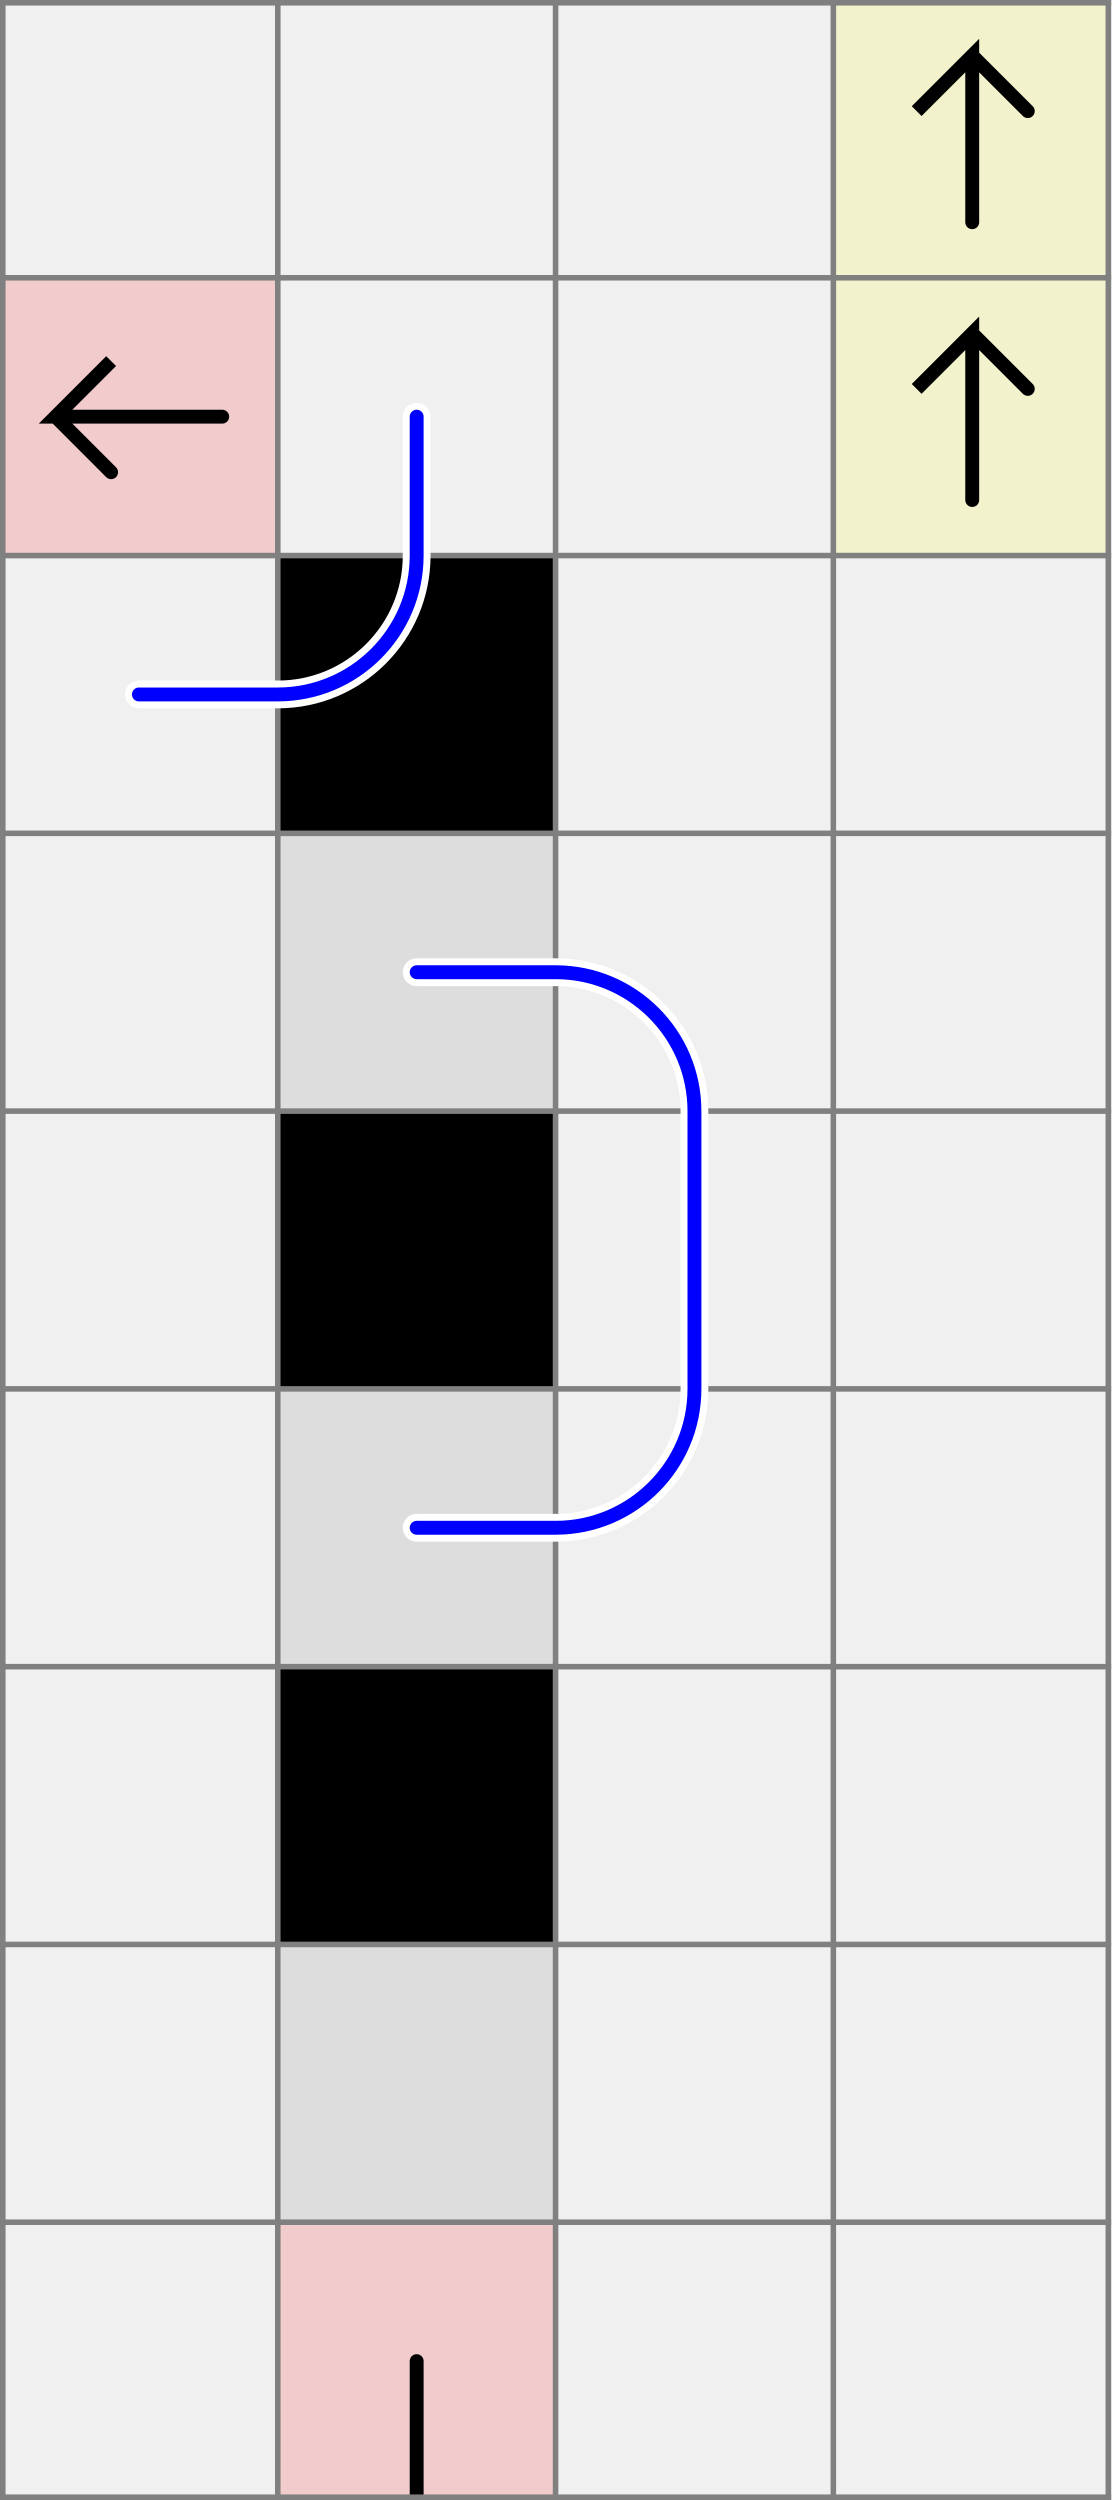
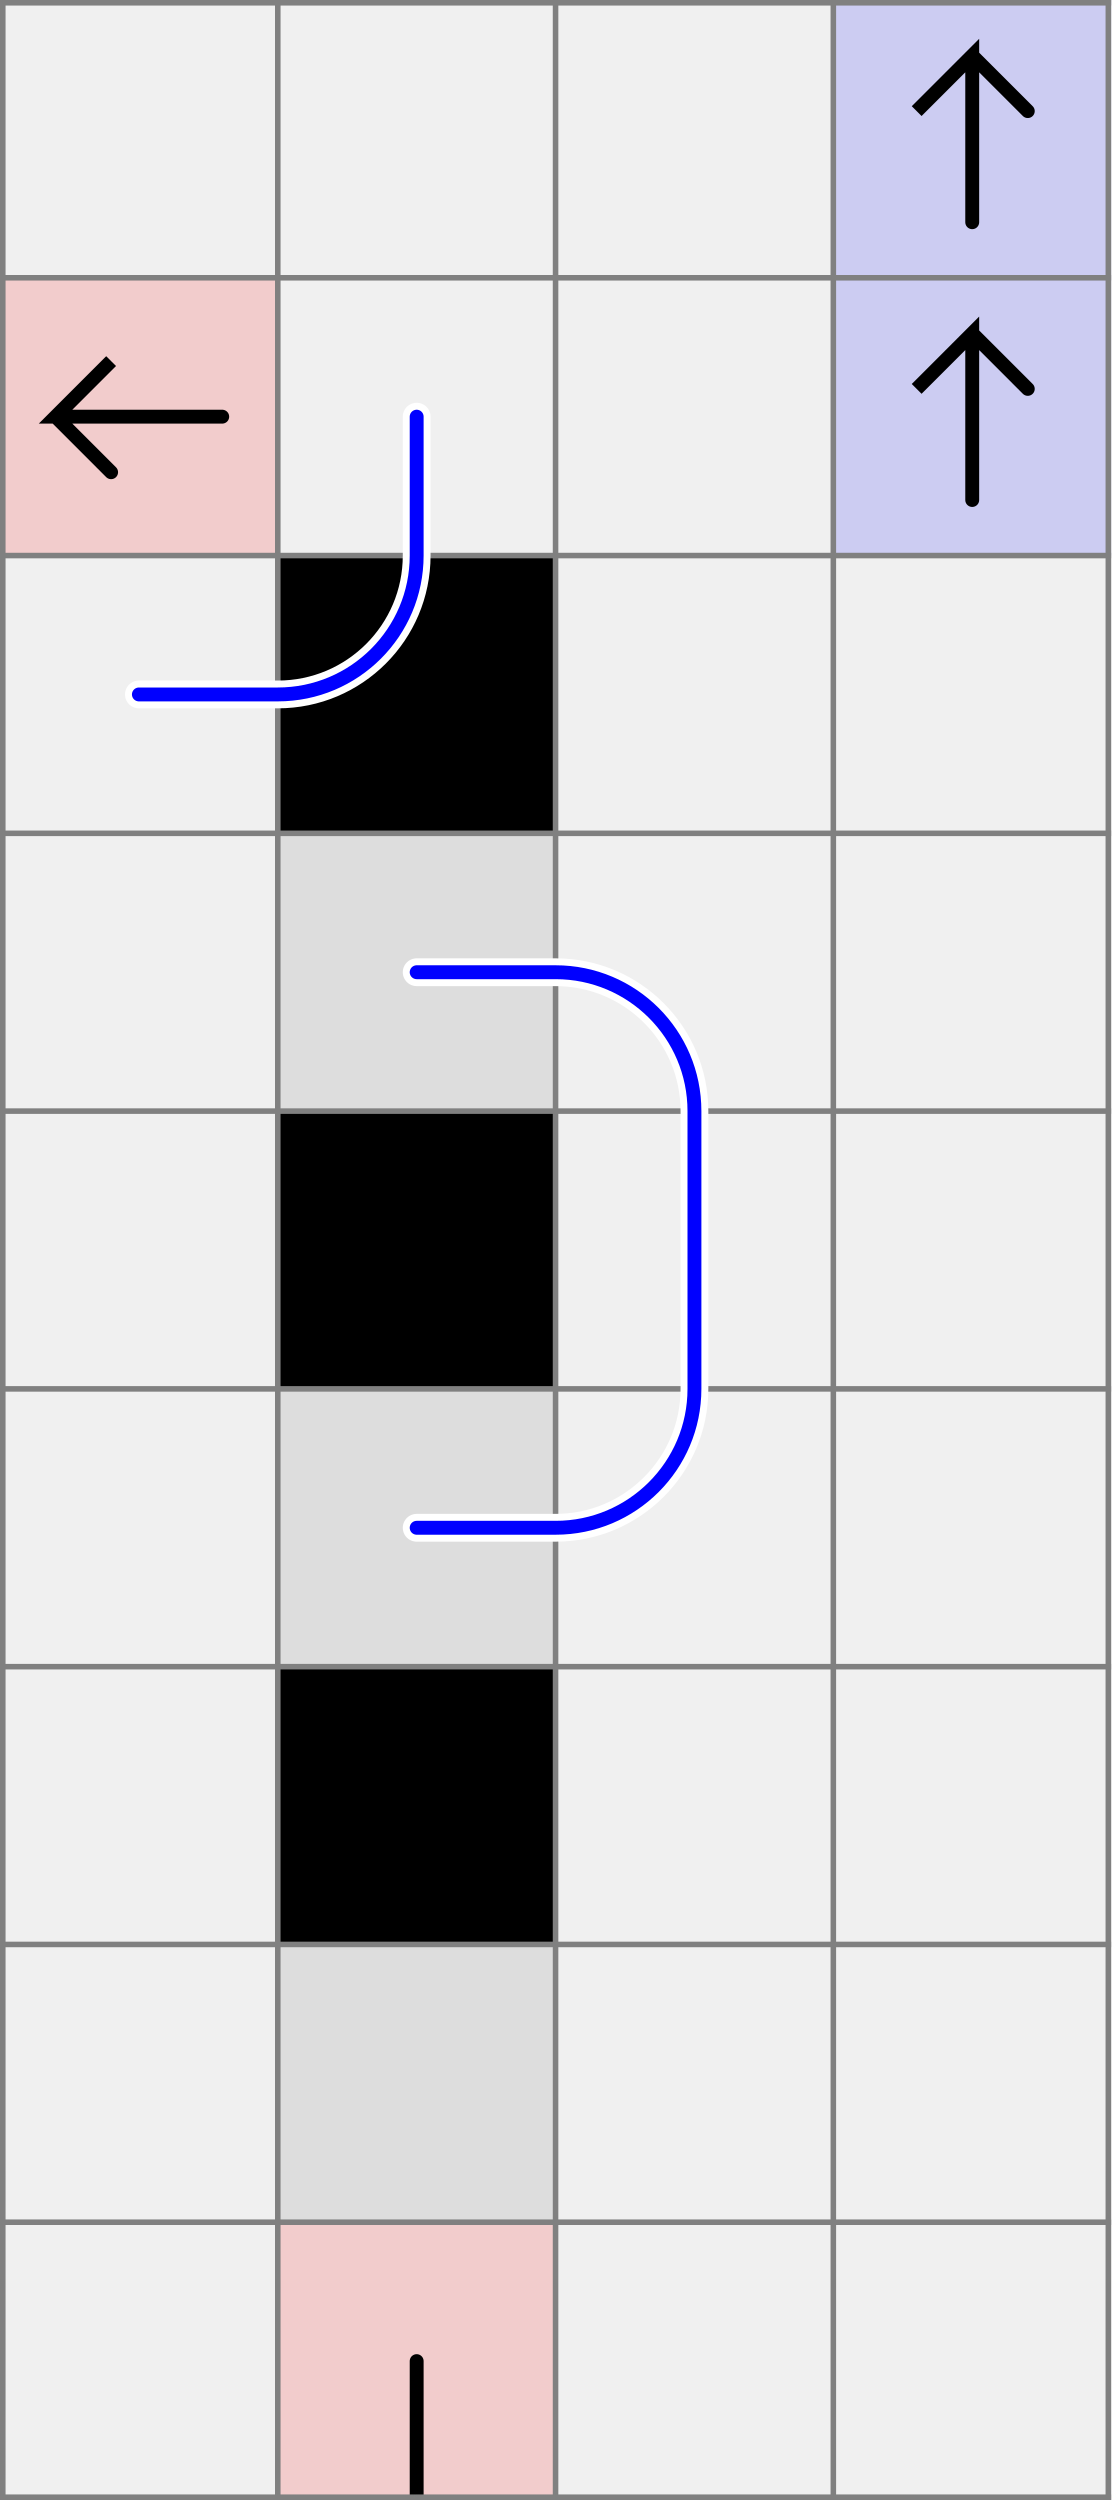
<svg xmlns="http://www.w3.org/2000/svg" viewBox="0 0 4 9">
  <style>
		svg { background-color: white; }
	</style>
  <path d="M 0 1 h 1 v 1 h -1 z" fill="#ff0000" fill-opacity="0.15" />
  <path d="M 0.8 1.5 h -0.6 l 0.2 -0.2 l -0.2 0.2 l 0.2 0.2" fill="white" fill-opacity="0" stroke="black" stroke-width="0.05" stroke-linecap="round" />
-   <path d="M 3 1 h 1 v 1 h -1 z" fill="#ffff00" fill-opacity="0.15" />
+   <path d="M 3 1 h 1 v 1 h -1 z" fill="#0000ff" fill-opacity="0.15" />
  <path d="M 3.5 1.8 v -0.6 l -0.2 0.2 l 0.2 -0.2 l 0.2 0.2" fill="white" fill-opacity="0" stroke="black" stroke-width="0.05" stroke-linecap="round" />
-   <path d="M 3 0 h 1 v 1 h -1 z" fill="#ffff00" fill-opacity="0.15" />
+   <path d="M 3 0 h 1 v 1 h -1 z" fill="#0000ff" fill-opacity="0.15" />
  <path d="M 3.5 0.8 v -0.6 l -0.2 0.2 l 0.2 -0.2 l 0.2 0.2" fill="white" fill-opacity="0" stroke="black" stroke-width="0.05" stroke-linecap="round" />
  <path d="M 1 8 h 1 v 1 h -1 z" fill="#ff0000" fill-opacity="0.15" />
  <path d="M 1.5 9 v -0.5" fill="white" fill-opacity="0" stroke="black" stroke-width="0.05" stroke-linecap="round" />
  <path d="M 1 9 h 1 v 1 h -1 z" fill="#ff0000" fill-opacity="0.15" />
  <path d="M 1.5 9 v 0.5" fill="white" fill-opacity="0" stroke="black" stroke-width="0.05" stroke-linecap="round" />
  <path d="M 1 7 h 1 v 1 h -1 z" fill="#dddddd" fill-opacity="1" />
  <path d="M 1 6 h 1 v 1 h -1 z" fill="#000000" fill-opacity="1" />
  <path d="M 1 5 h 1 v 1 h -1 z" fill="#dddddd" fill-opacity="1" />
  <path d="M 1 4 h 1 v 1 h -1 z" fill="#000000" fill-opacity="1" />
  <path d="M 1 3 h 1 v 1 h -1 z" fill="#dddddd" fill-opacity="1" />
  <path d="M 1 2 h 1 v 1 h -1 z" fill="#000000" fill-opacity="1" />
  <path fill="transparent" stroke="gray" stroke-width="0.02" d="M 0.01 0 v 9" />
  <path fill="transparent" stroke="gray" stroke-width="0.02" d="M 1 0 v 9" />
  <path fill="transparent" stroke="gray" stroke-width="0.02" d="M 2 0 v 9" />
  <path fill="transparent" stroke="gray" stroke-width="0.02" d="M 3 0 v 9" />
  <path fill="transparent" stroke="gray" stroke-width="0.02" d="M 3.99 0 v 9" />
  <path fill="transparent" stroke="gray" stroke-width="0.02" d="M 0 0.01 h 4" />
  <path fill="transparent" stroke="gray" stroke-width="0.02" d="M 0 1 h 4" />
  <path fill="transparent" stroke="gray" stroke-width="0.02" d="M 0 2 h 4" />
  <path fill="transparent" stroke="gray" stroke-width="0.02" d="M 0 3 h 4" />
  <path fill="transparent" stroke="gray" stroke-width="0.02" d="M 0 4 h 4" />
  <path fill="transparent" stroke="gray" stroke-width="0.02" d="M 0 5 h 4" />
  <path fill="transparent" stroke="gray" stroke-width="0.02" d="M 0 6 h 4" />
  <path fill="transparent" stroke="gray" stroke-width="0.02" d="M 0 7 h 4" />
  <path fill="transparent" stroke="gray" stroke-width="0.02" d="M 0 8 h 4" />
  <path fill="transparent" stroke="gray" stroke-width="0.02" d="M 0 8.99 h 4" />
  <path d="  M 1.5 5.5      h 0.5     a 0.5 0.5 0 0 0 0.5 -0.5  v -1  a 0.5 0.5 0 0 0 -0.5 -0.5  h -0.5" fill="white" fill-opacity="0" stroke="white" stroke-width="0.1" stroke-linecap="round" />
  <path d="  M 1.5 5.5      h 0.5     a 0.5 0.5 0 0 0 0.5 -0.5  v -1  a 0.5 0.5 0 0 0 -0.5 -0.5  h -0.5" fill="white" fill-opacity="0" stroke="blue" stroke-width="0.05" stroke-linecap="round" />
  <path d="  M 0.5 2.5      h 0.5  a 0.5 0.5 0 0 0 0.5 -0.5  v -0.5" fill="white" fill-opacity="0" stroke="white" stroke-width="0.1" stroke-linecap="round" />
  <path d="  M 0.5 2.5      h 0.5  a 0.5 0.5 0 0 0 0.5 -0.5  v -0.5" fill="white" fill-opacity="0" stroke="blue" stroke-width="0.05" stroke-linecap="round" />
</svg>
